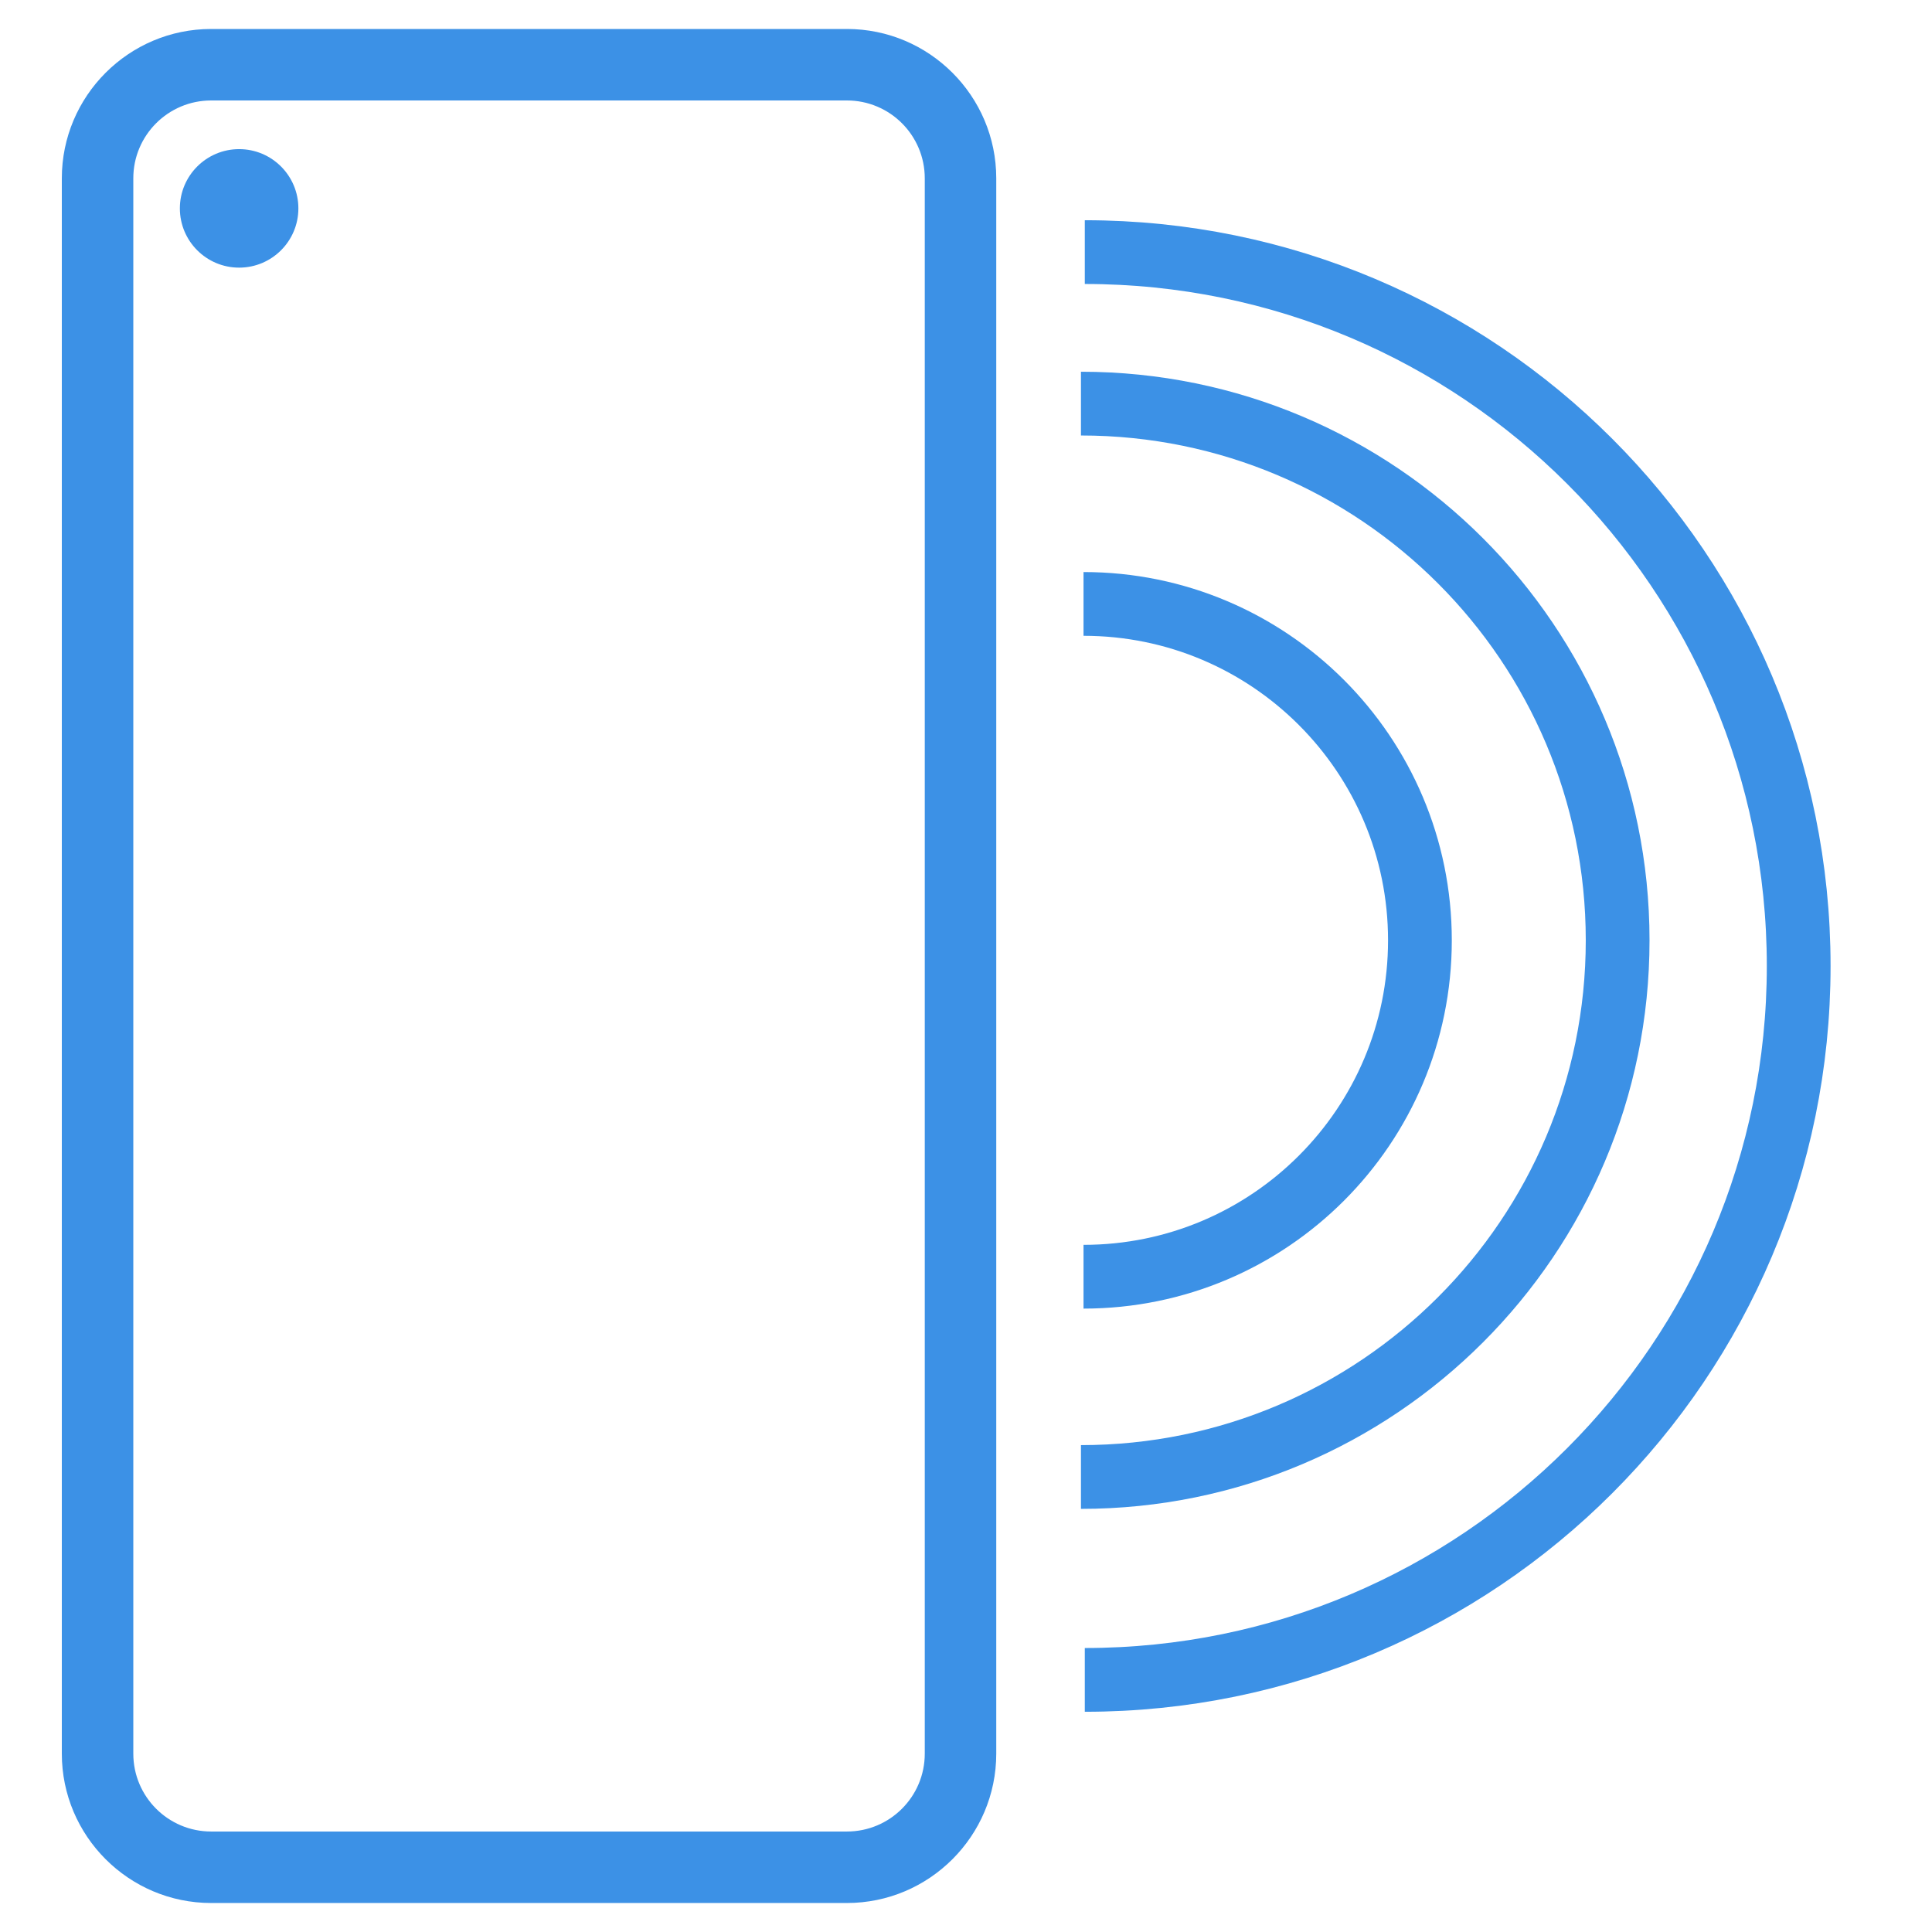
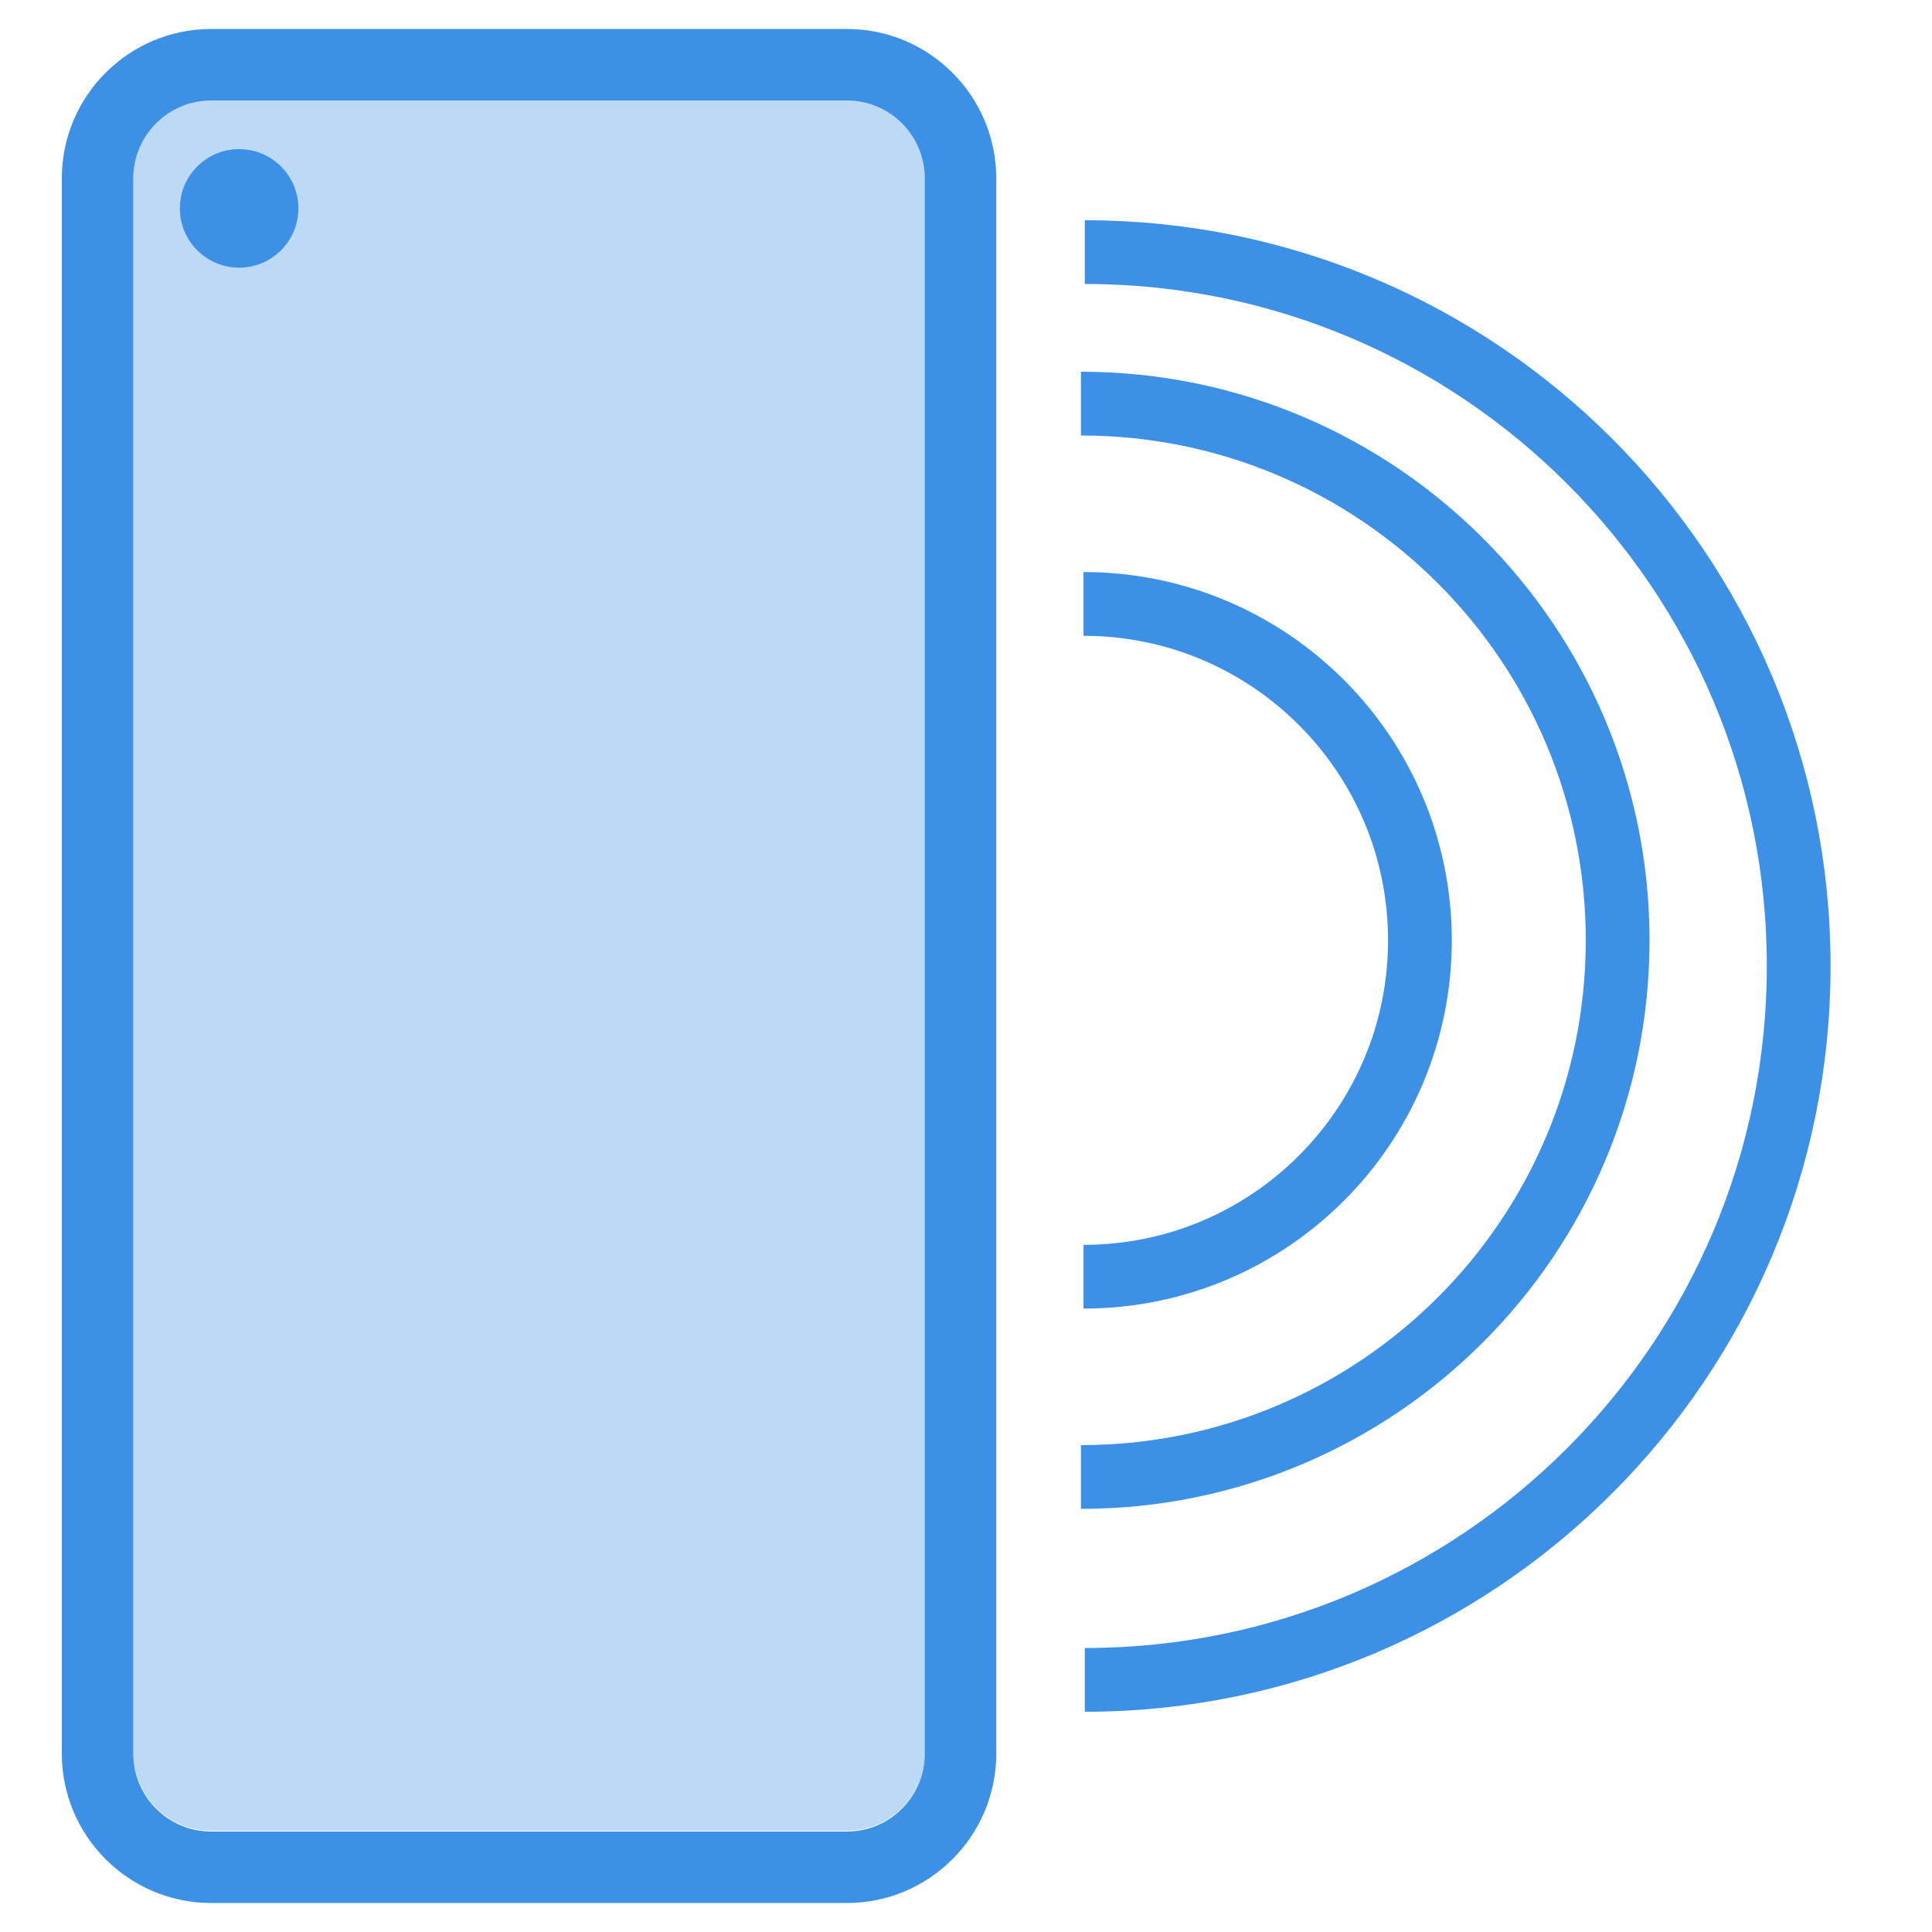
- <svg xmlns="http://www.w3.org/2000/svg" id="Layer_1" viewBox="0 0 1000 1000">
+ <svg xmlns="http://www.w3.org/2000/svg" id="Layer_1" data-name="Layer 1" viewBox="0 0 1000 1000">
  <defs>
-     <style>.cls-1{fill:none;stroke:#3c91e6;stroke-miterlimit:10;stroke-width:33px;}.cls-2{fill:#3c91e6;}</style>
+     <style>
+       .cls-1 {
+         fill: #3c91e6;
+         stroke-width: 0px;
+       }
+ 
+       .cls-2 {
+         opacity: .34;
+       }
+ 
+       .cls-3 {
+         fill: none;
+         stroke: #3c91e6;
+         stroke-miterlimit: 10;
+         stroke-width: 33px;
+       }
+     </style>
  </defs>
-   <path class="cls-2" d="m438.36,52c22.26,0,40.3,18.04,40.3,40.3v815.39c0,22.26-18.04,40.3-40.3,40.3H109.3c-22.26,0-40.3-18.04-40.3-40.3V92.3c0-22.26,18.04-40.3,40.3-40.3h329.06m0-37H109.3c-42.62,0-77.3,34.68-77.3,77.3v815.39c0,42.62,34.68,77.3,77.3,77.3h329.06c42.62,0,77.3-34.68,77.3-77.3V92.3c0-42.62-34.68-77.3-77.3-77.3h0Z" />
-   <circle class="cls-2" cx="123.77" cy="107.86" r="30.67" />
-   <path class="cls-1" d="m560.83,312.59c96.16,0,174.12,77.96,174.12,174.12s-77.96,174.12-174.12,174.12" />
-   <path class="cls-1" d="m561.49,130.49c204.07,0,369.51,165.43,369.51,369.51s-165.43,369.51-369.51,369.51" />
-   <path class="cls-1" d="m559.5,208.91c153.42,0,277.79,124.37,277.79,277.79s-124.37,277.79-277.79,277.79" />
+   <g>
+     <path class="cls-1" d="M438.36,52c22.26,0,40.3,18.04,40.3,40.3v815.39c0,22.26-18.04,40.3-40.3,40.3H109.3c-22.26,0-40.3-18.04-40.3-40.3V92.3c0-22.26,18.04-40.3,40.3-40.3h329.06M438.36,15H109.3c-42.62,0-77.3,34.68-77.3,77.3v815.39c0,42.62,34.68,77.3,77.3,77.3h329.06c42.62,0,77.3-34.68,77.3-77.3V92.3c0-42.62-34.68-77.3-77.3-77.3h0Z" />
+     <circle class="cls-1" cx="123.77" cy="107.86" r="30.67" />
+     <g class="cls-2">
+       <rect class="cls-1" x="69.05" y="51.57" width="409.66" height="896" rx="40.3" ry="40.3" />
+     </g>
+   </g>
+   <g>
+     <path class="cls-3" d="M560.83,312.59c96.16,0,174.12,77.96,174.12,174.12s-77.96,174.12-174.12,174.12" />
+     <path class="cls-3" d="M561.49,130.49c204.07,0,369.51,165.43,369.51,369.51s-165.43,369.51-369.51,369.51" />
+     <path class="cls-3" d="M559.5,208.91c153.42,0,277.79,124.37,277.79,277.79s-124.37,277.79-277.79,277.79" />
+   </g>
</svg>
